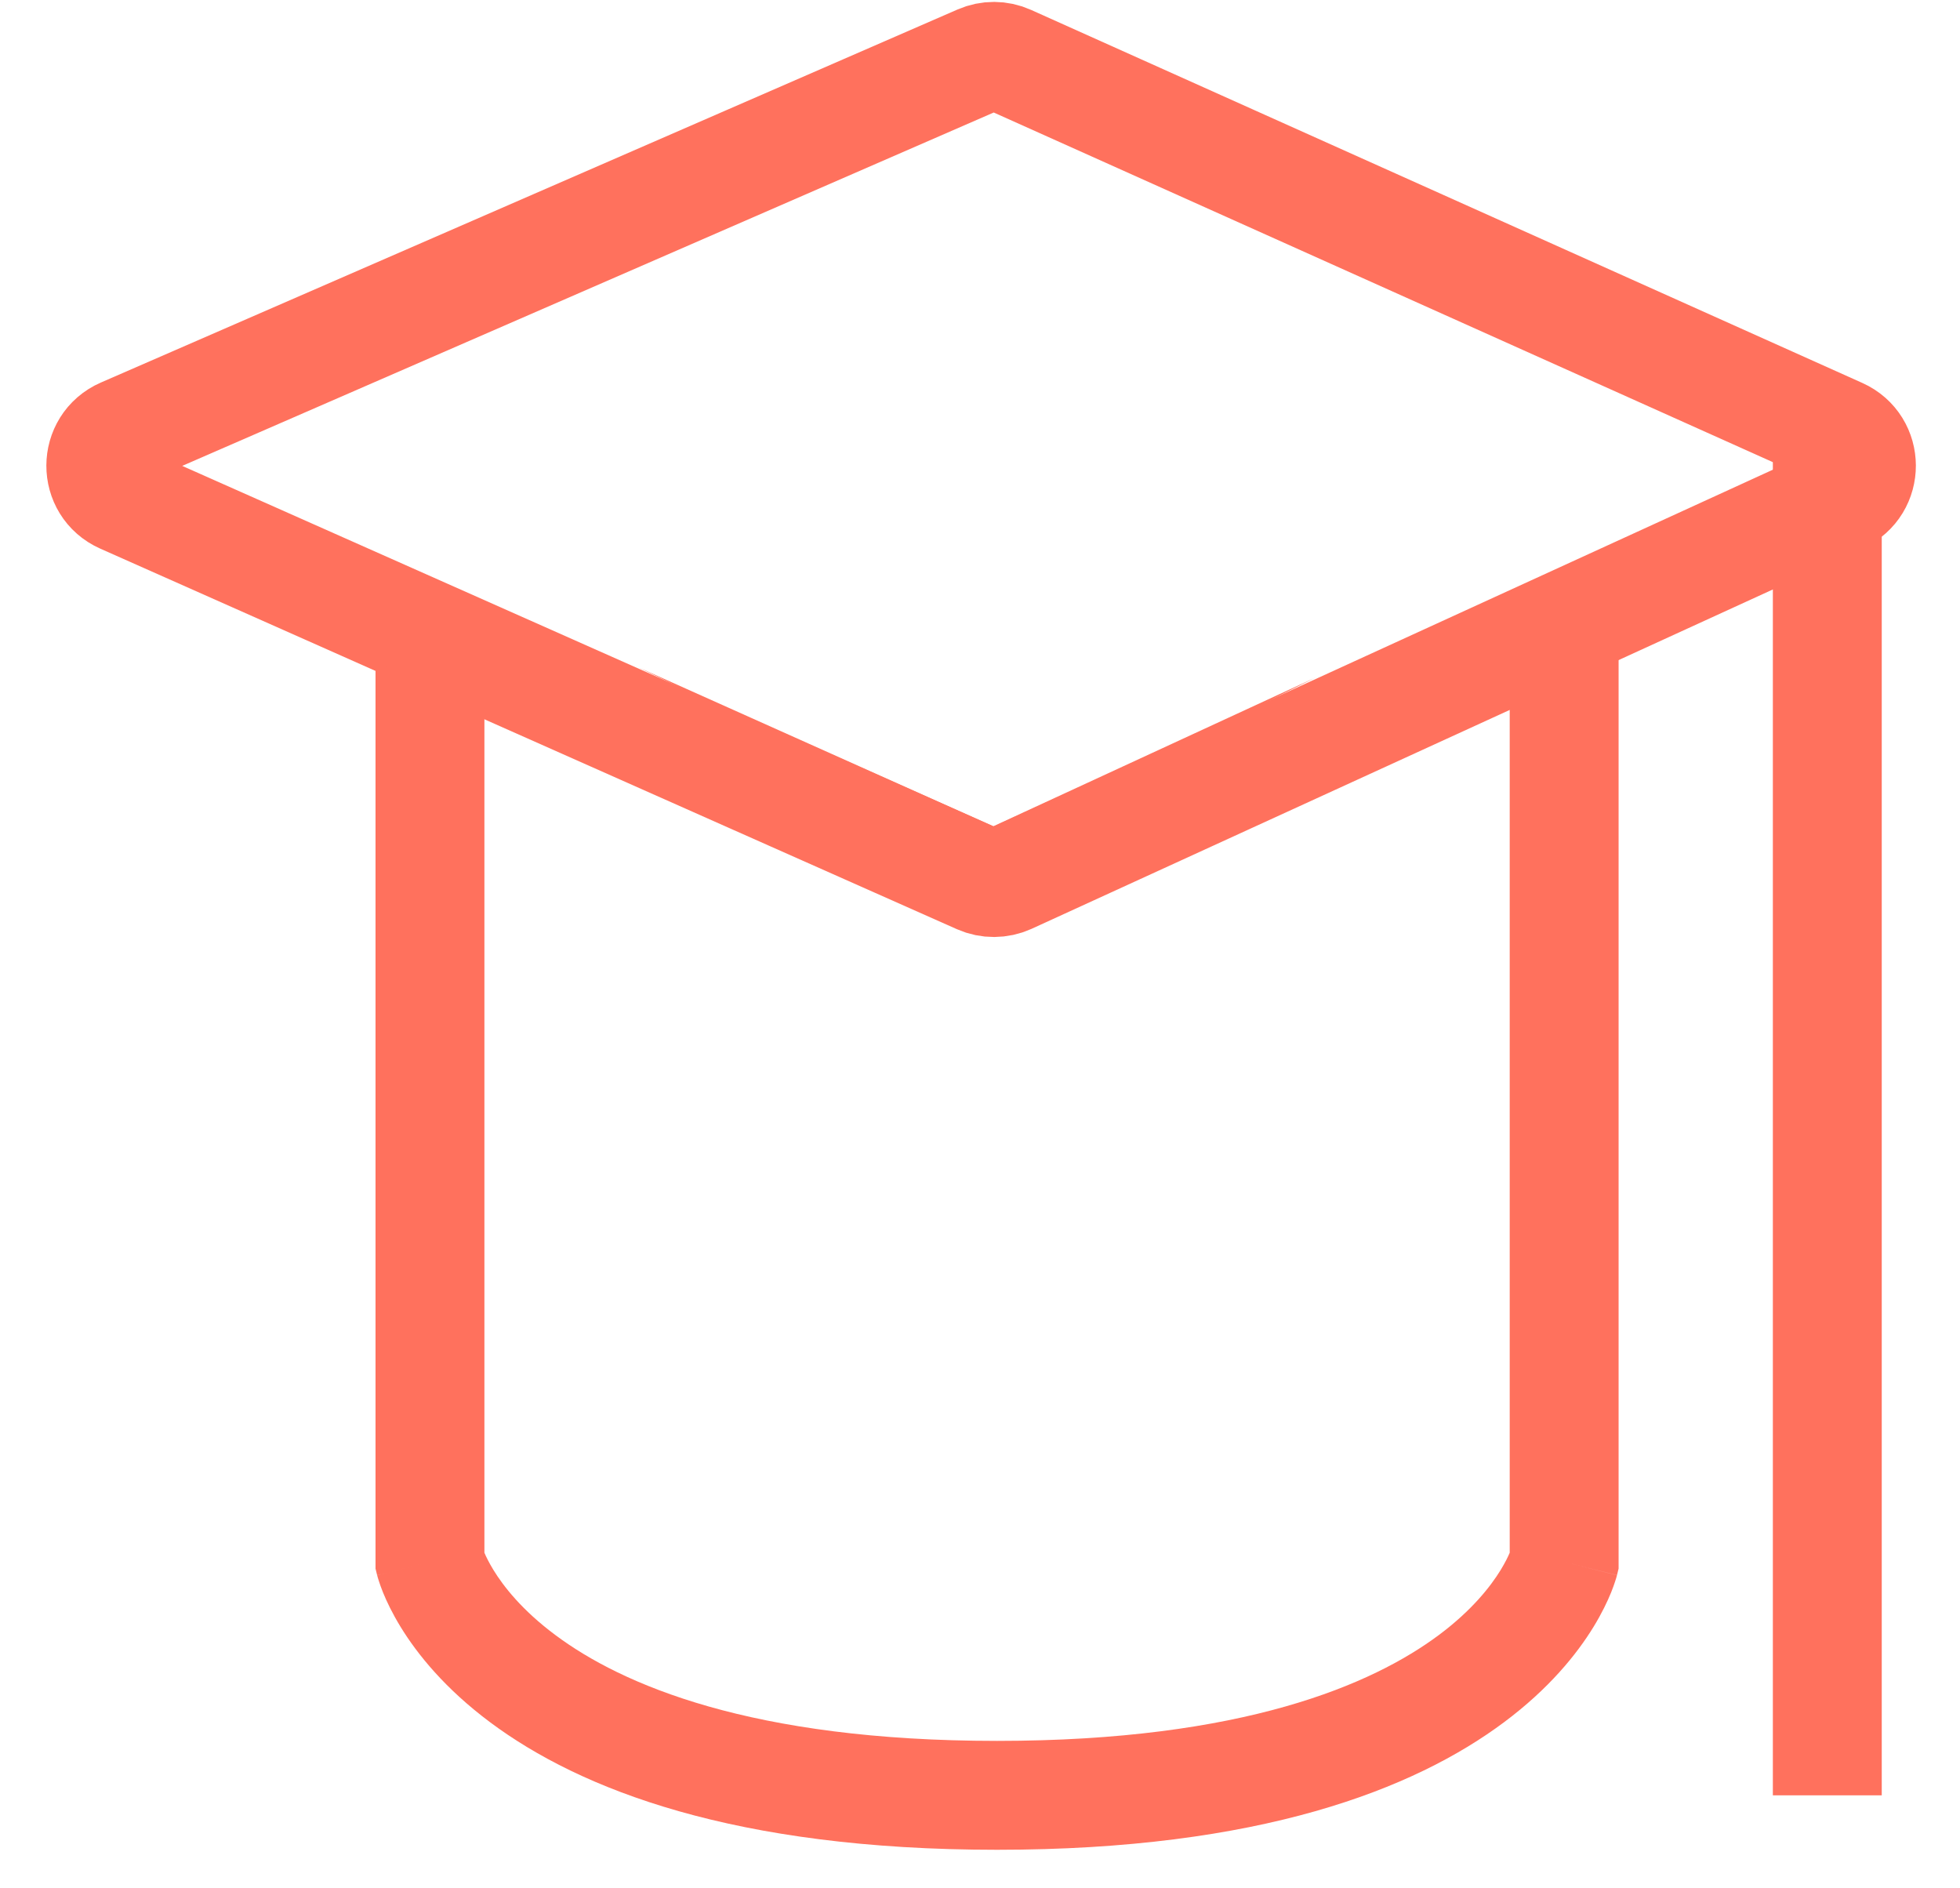
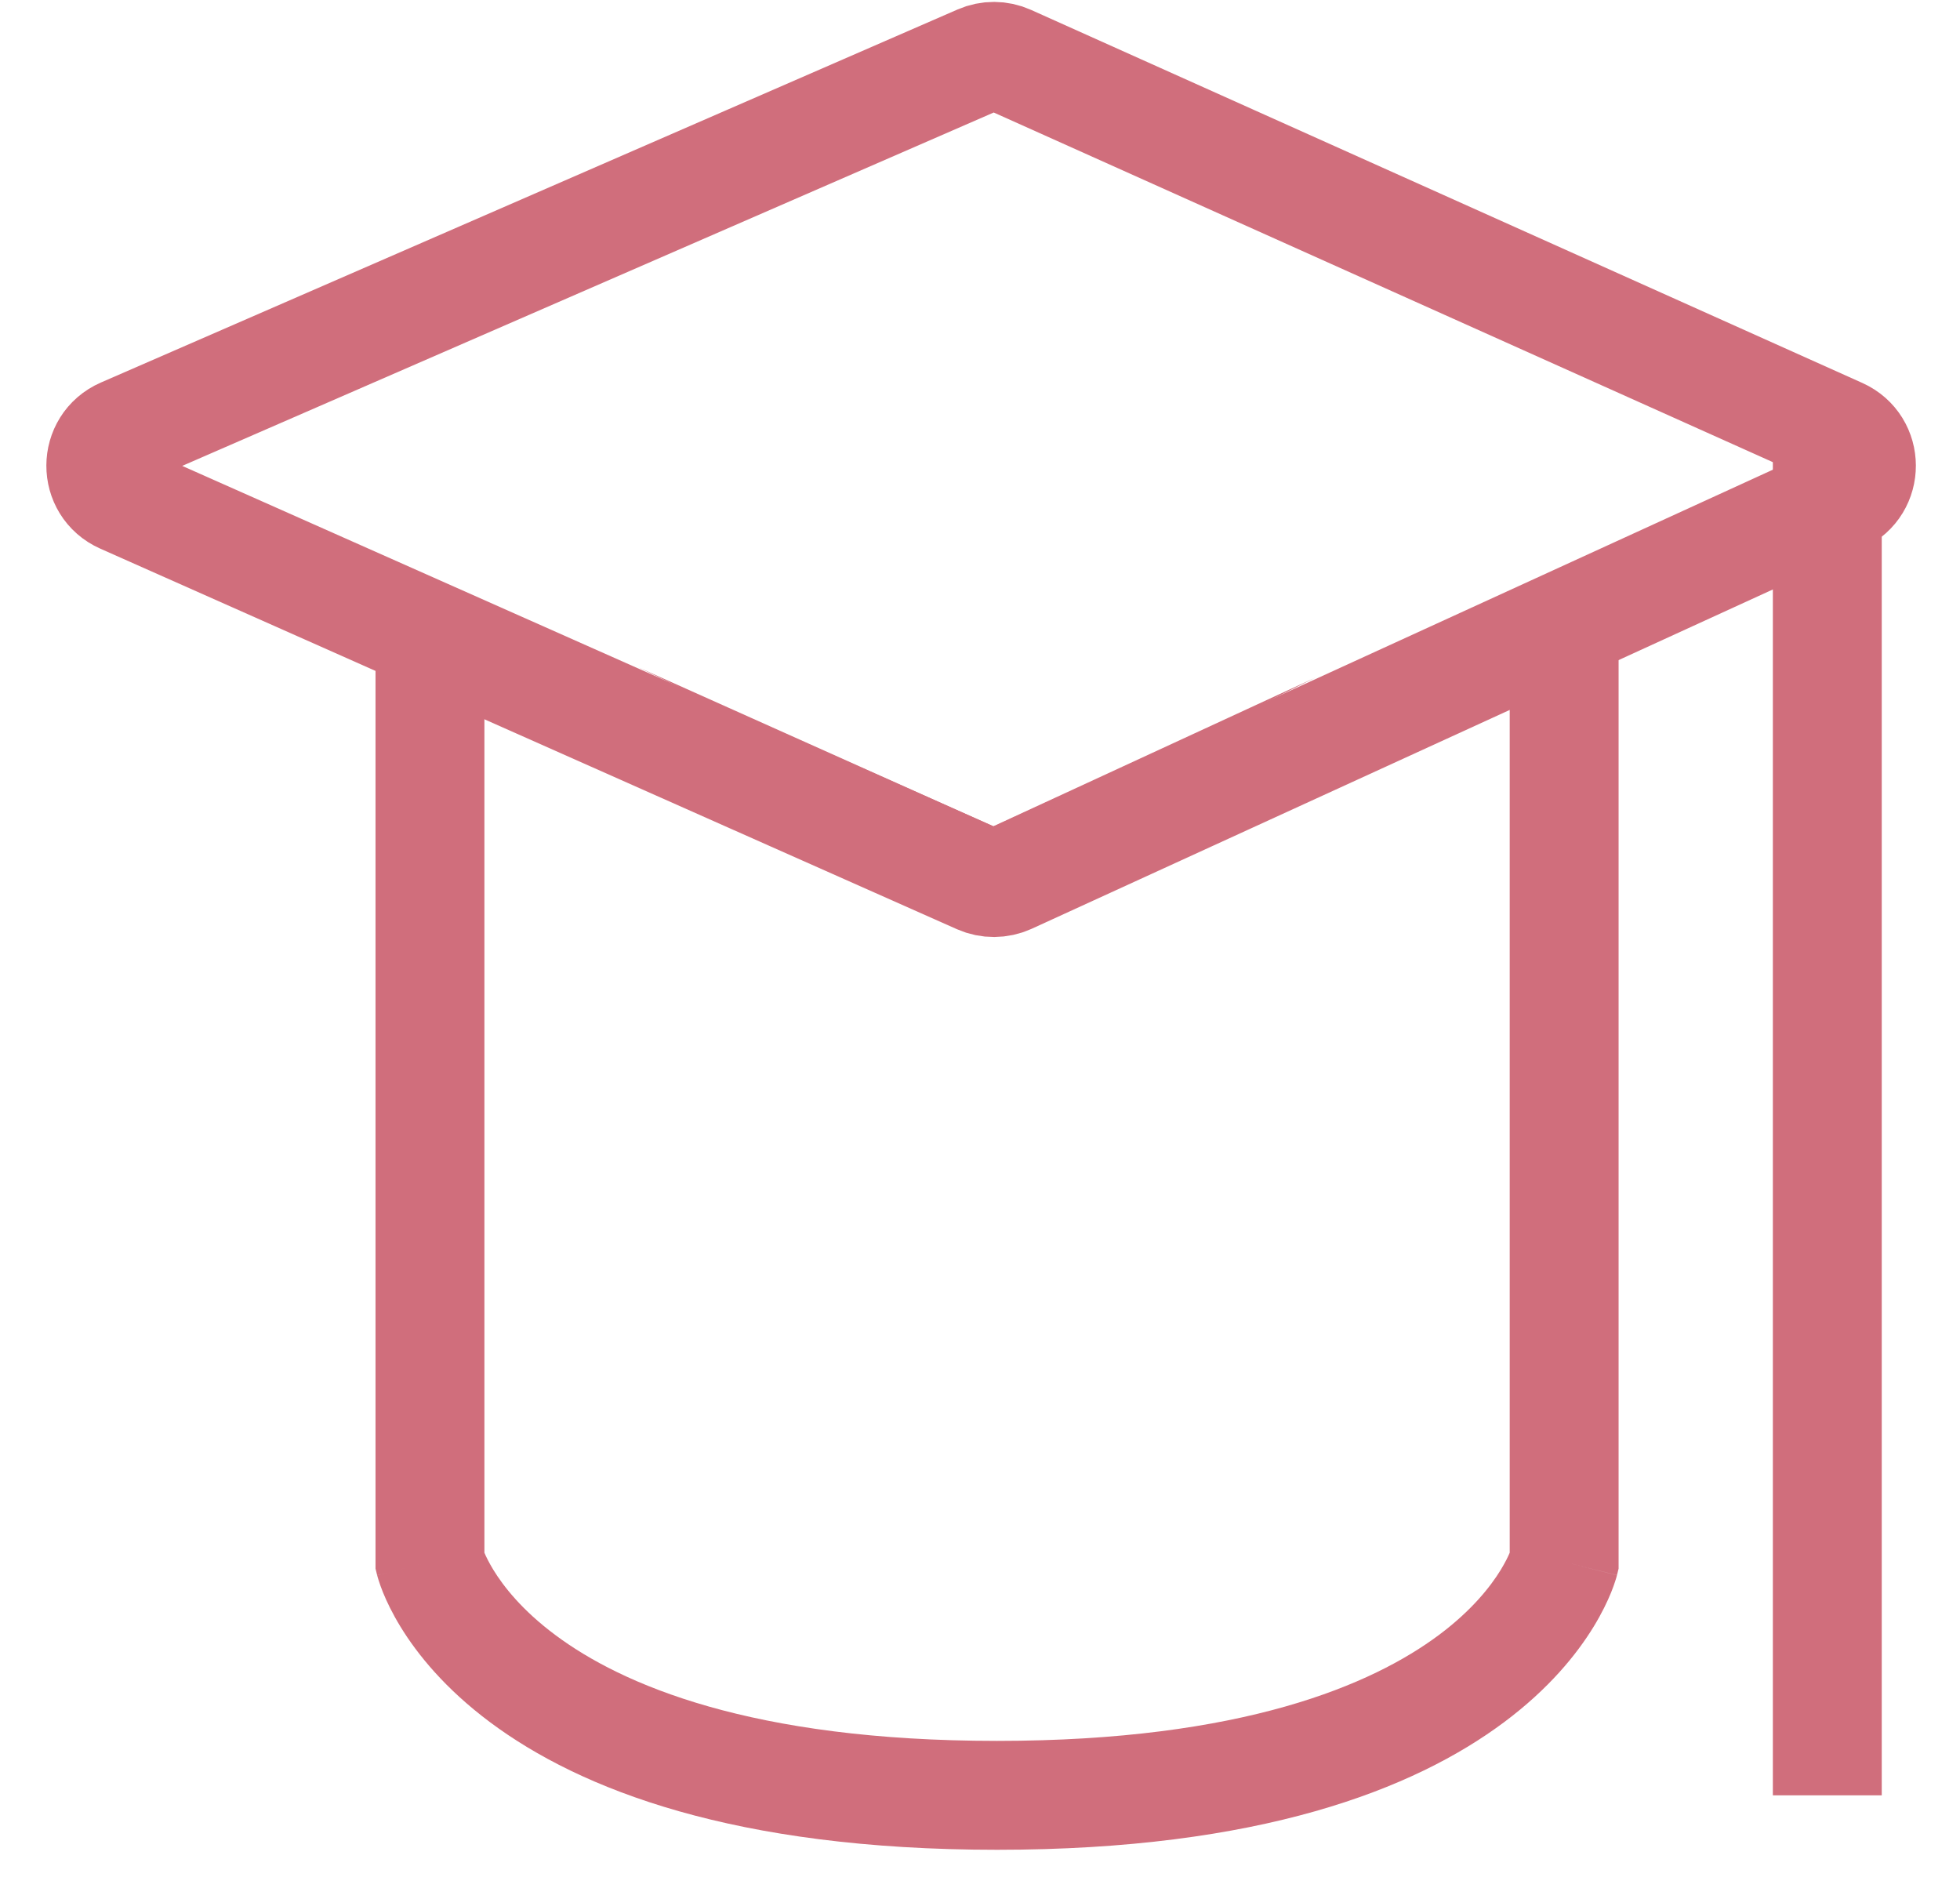
- <svg xmlns="http://www.w3.org/2000/svg" width="27" height="26" viewBox="0 0 27 26" fill="none">
-   <path d="M13.491 0.818L1.689 5.957C1.29 6.131 1.288 6.696 1.686 6.872L13.487 12.114C13.618 12.172 13.768 12.171 13.899 12.112L25.35 6.87C25.741 6.691 25.739 6.135 25.347 5.959L13.895 0.82C13.767 0.762 13.62 0.762 13.491 0.818Z" stroke="#FF715D" stroke-width="1.5" />
-   <path fill-rule="evenodd" clip-rule="evenodd" d="M5.173 9.106V21.515V21.607L5.195 21.697L5.923 21.515C5.195 21.697 5.195 21.697 5.196 21.698L5.196 21.7L5.197 21.703L5.199 21.711L5.204 21.73C5.208 21.744 5.213 21.761 5.22 21.781C5.233 21.821 5.251 21.873 5.276 21.935C5.326 22.058 5.403 22.221 5.518 22.409C5.75 22.788 6.133 23.262 6.751 23.723C7.992 24.649 10.117 25.48 13.735 25.48C17.353 25.48 19.478 24.649 20.719 23.723C21.337 23.262 21.72 22.788 21.952 22.409C22.067 22.221 22.144 22.058 22.194 21.935C22.219 21.873 22.237 21.821 22.25 21.781C22.257 21.761 22.262 21.744 22.266 21.73L22.271 21.711L22.273 21.703L22.274 21.7L22.275 21.698C22.275 21.697 22.275 21.697 21.547 21.515L22.275 21.697L22.297 21.607V21.515V8.926L18.775 10.684L20.797 9.75V21.388C20.775 21.441 20.735 21.523 20.673 21.625C20.535 21.85 20.28 22.179 19.822 22.521C18.909 23.202 17.128 23.98 13.735 23.98C10.342 23.98 8.561 23.202 7.649 22.521C7.19 22.179 6.935 21.85 6.797 21.625C6.735 21.523 6.695 21.441 6.673 21.388V9.886L8.16 10.552L5.173 9.106ZM8.793 9.192L13.683 11.382L18.125 9.331L13.671 11.553L8.793 9.192Z" fill="#FF715D" />
-   <path d="M25.172 6.066V24.73" stroke="#FF715D" stroke-width="1.5" stroke-linejoin="round" />
+ <svg xmlns="http://www.w3.org/2000/svg" width="27" height="26" viewBox="0 0 27 26" fill="none" version="1.1" id="svg3366">
+   <defs id="defs3370" />
+   <path d="M13.491 0.818L1.689 5.957C1.29 6.131 1.288 6.696 1.686 6.872L13.487 12.114C13.618 12.172 13.768 12.171 13.899 12.112L25.35 6.87C25.741 6.691 25.739 6.135 25.347 5.959L13.895 0.82C13.767 0.762 13.62 0.762 13.491 0.818Z" stroke="#FF715D" stroke-width="1.5" id="path3360" style="stroke:#d06e7c;stroke-opacity:1" />
+   <path fill-rule="evenodd" clip-rule="evenodd" d="M5.173 9.106V21.515V21.607L5.195 21.697L5.923 21.515C5.195 21.697 5.195 21.697 5.196 21.698L5.196 21.7L5.197 21.703L5.199 21.711L5.204 21.73C5.208 21.744 5.213 21.761 5.22 21.781C5.233 21.821 5.251 21.873 5.276 21.935C5.326 22.058 5.403 22.221 5.518 22.409C5.75 22.788 6.133 23.262 6.751 23.723C7.992 24.649 10.117 25.48 13.735 25.48C17.353 25.48 19.478 24.649 20.719 23.723C21.337 23.262 21.72 22.788 21.952 22.409C22.067 22.221 22.144 22.058 22.194 21.935C22.219 21.873 22.237 21.821 22.25 21.781C22.257 21.761 22.262 21.744 22.266 21.73L22.271 21.711L22.273 21.703L22.274 21.7L22.275 21.698C22.275 21.697 22.275 21.697 21.547 21.515L22.275 21.697L22.297 21.607V21.515V8.926L18.775 10.684L20.797 9.75V21.388C20.775 21.441 20.735 21.523 20.673 21.625C20.535 21.85 20.28 22.179 19.822 22.521C18.909 23.202 17.128 23.98 13.735 23.98C10.342 23.98 8.561 23.202 7.649 22.521C7.19 22.179 6.935 21.85 6.797 21.625C6.735 21.523 6.695 21.441 6.673 21.388V9.886L8.16 10.552L5.173 9.106ZM8.793 9.192L13.683 11.382L18.125 9.331L13.671 11.553L8.793 9.192Z" fill="#FF715D" id="path3362" style="fill:#d06e7c;fill-opacity:1" />
+   <path d="M25.172 6.066V24.73" stroke="#FF715D" stroke-width="1.5" stroke-linejoin="round" id="path3364" style="stroke:#d06e7c;stroke-opacity:1" />
</svg>
